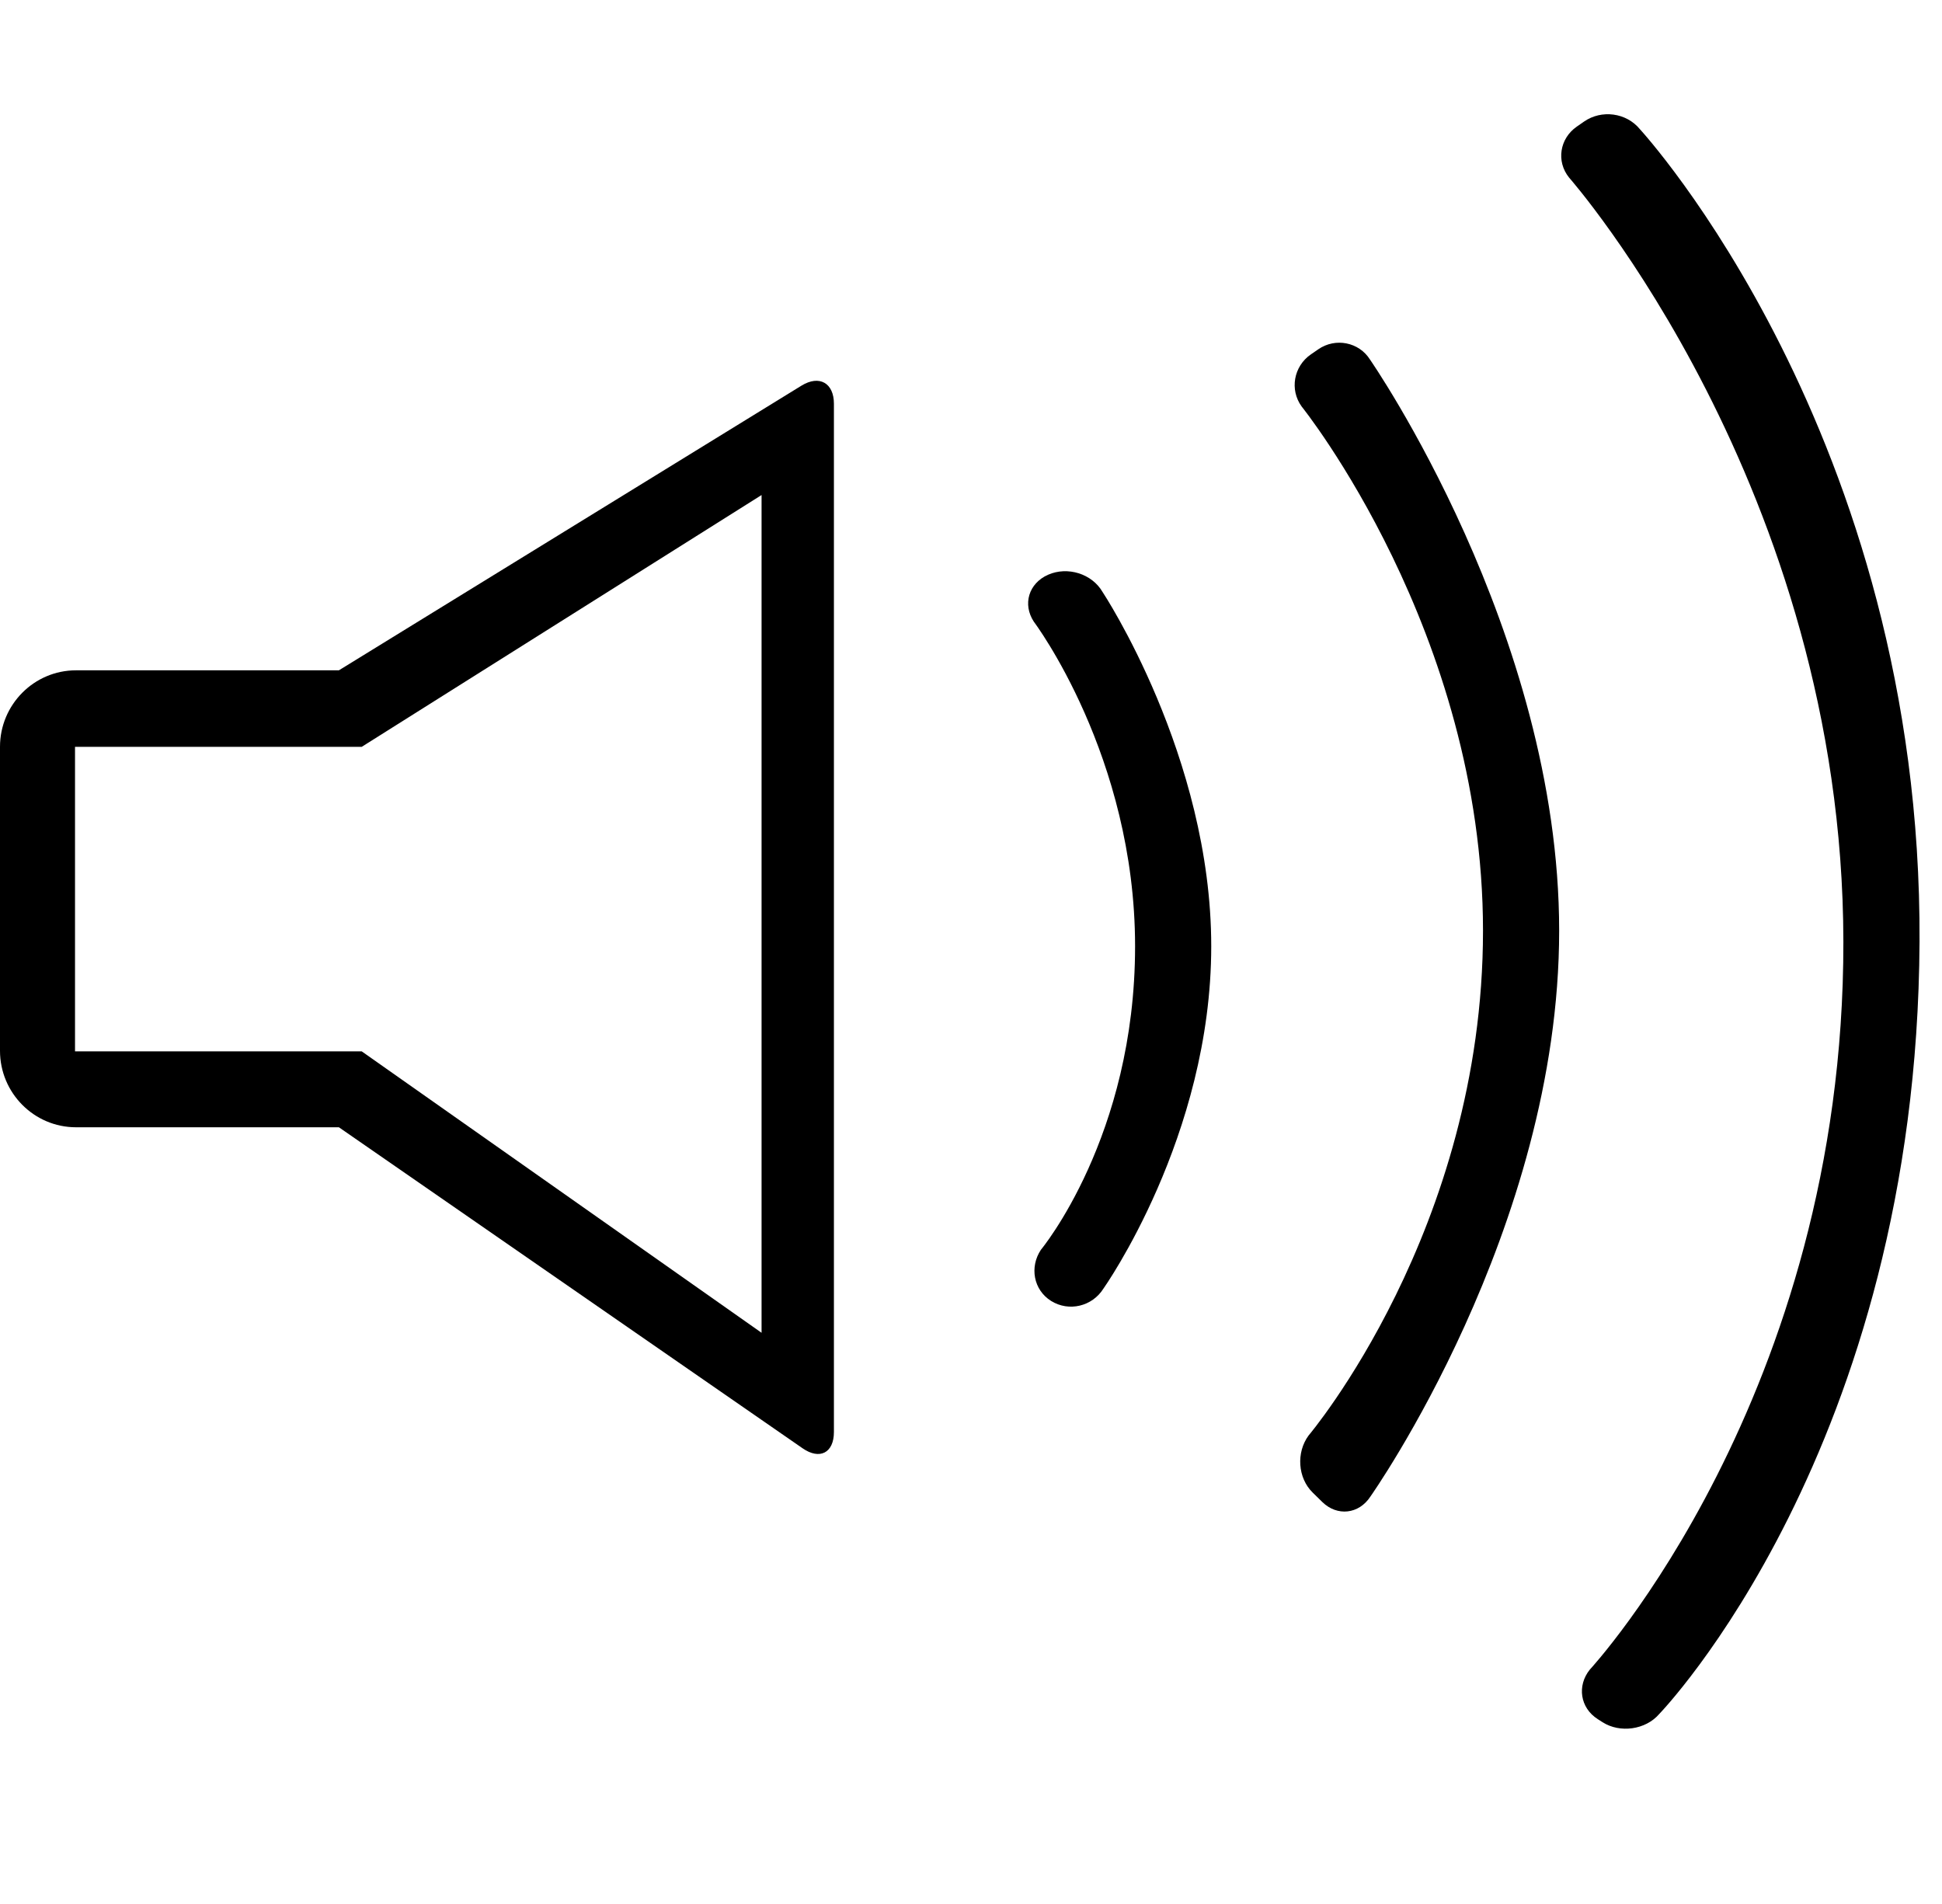
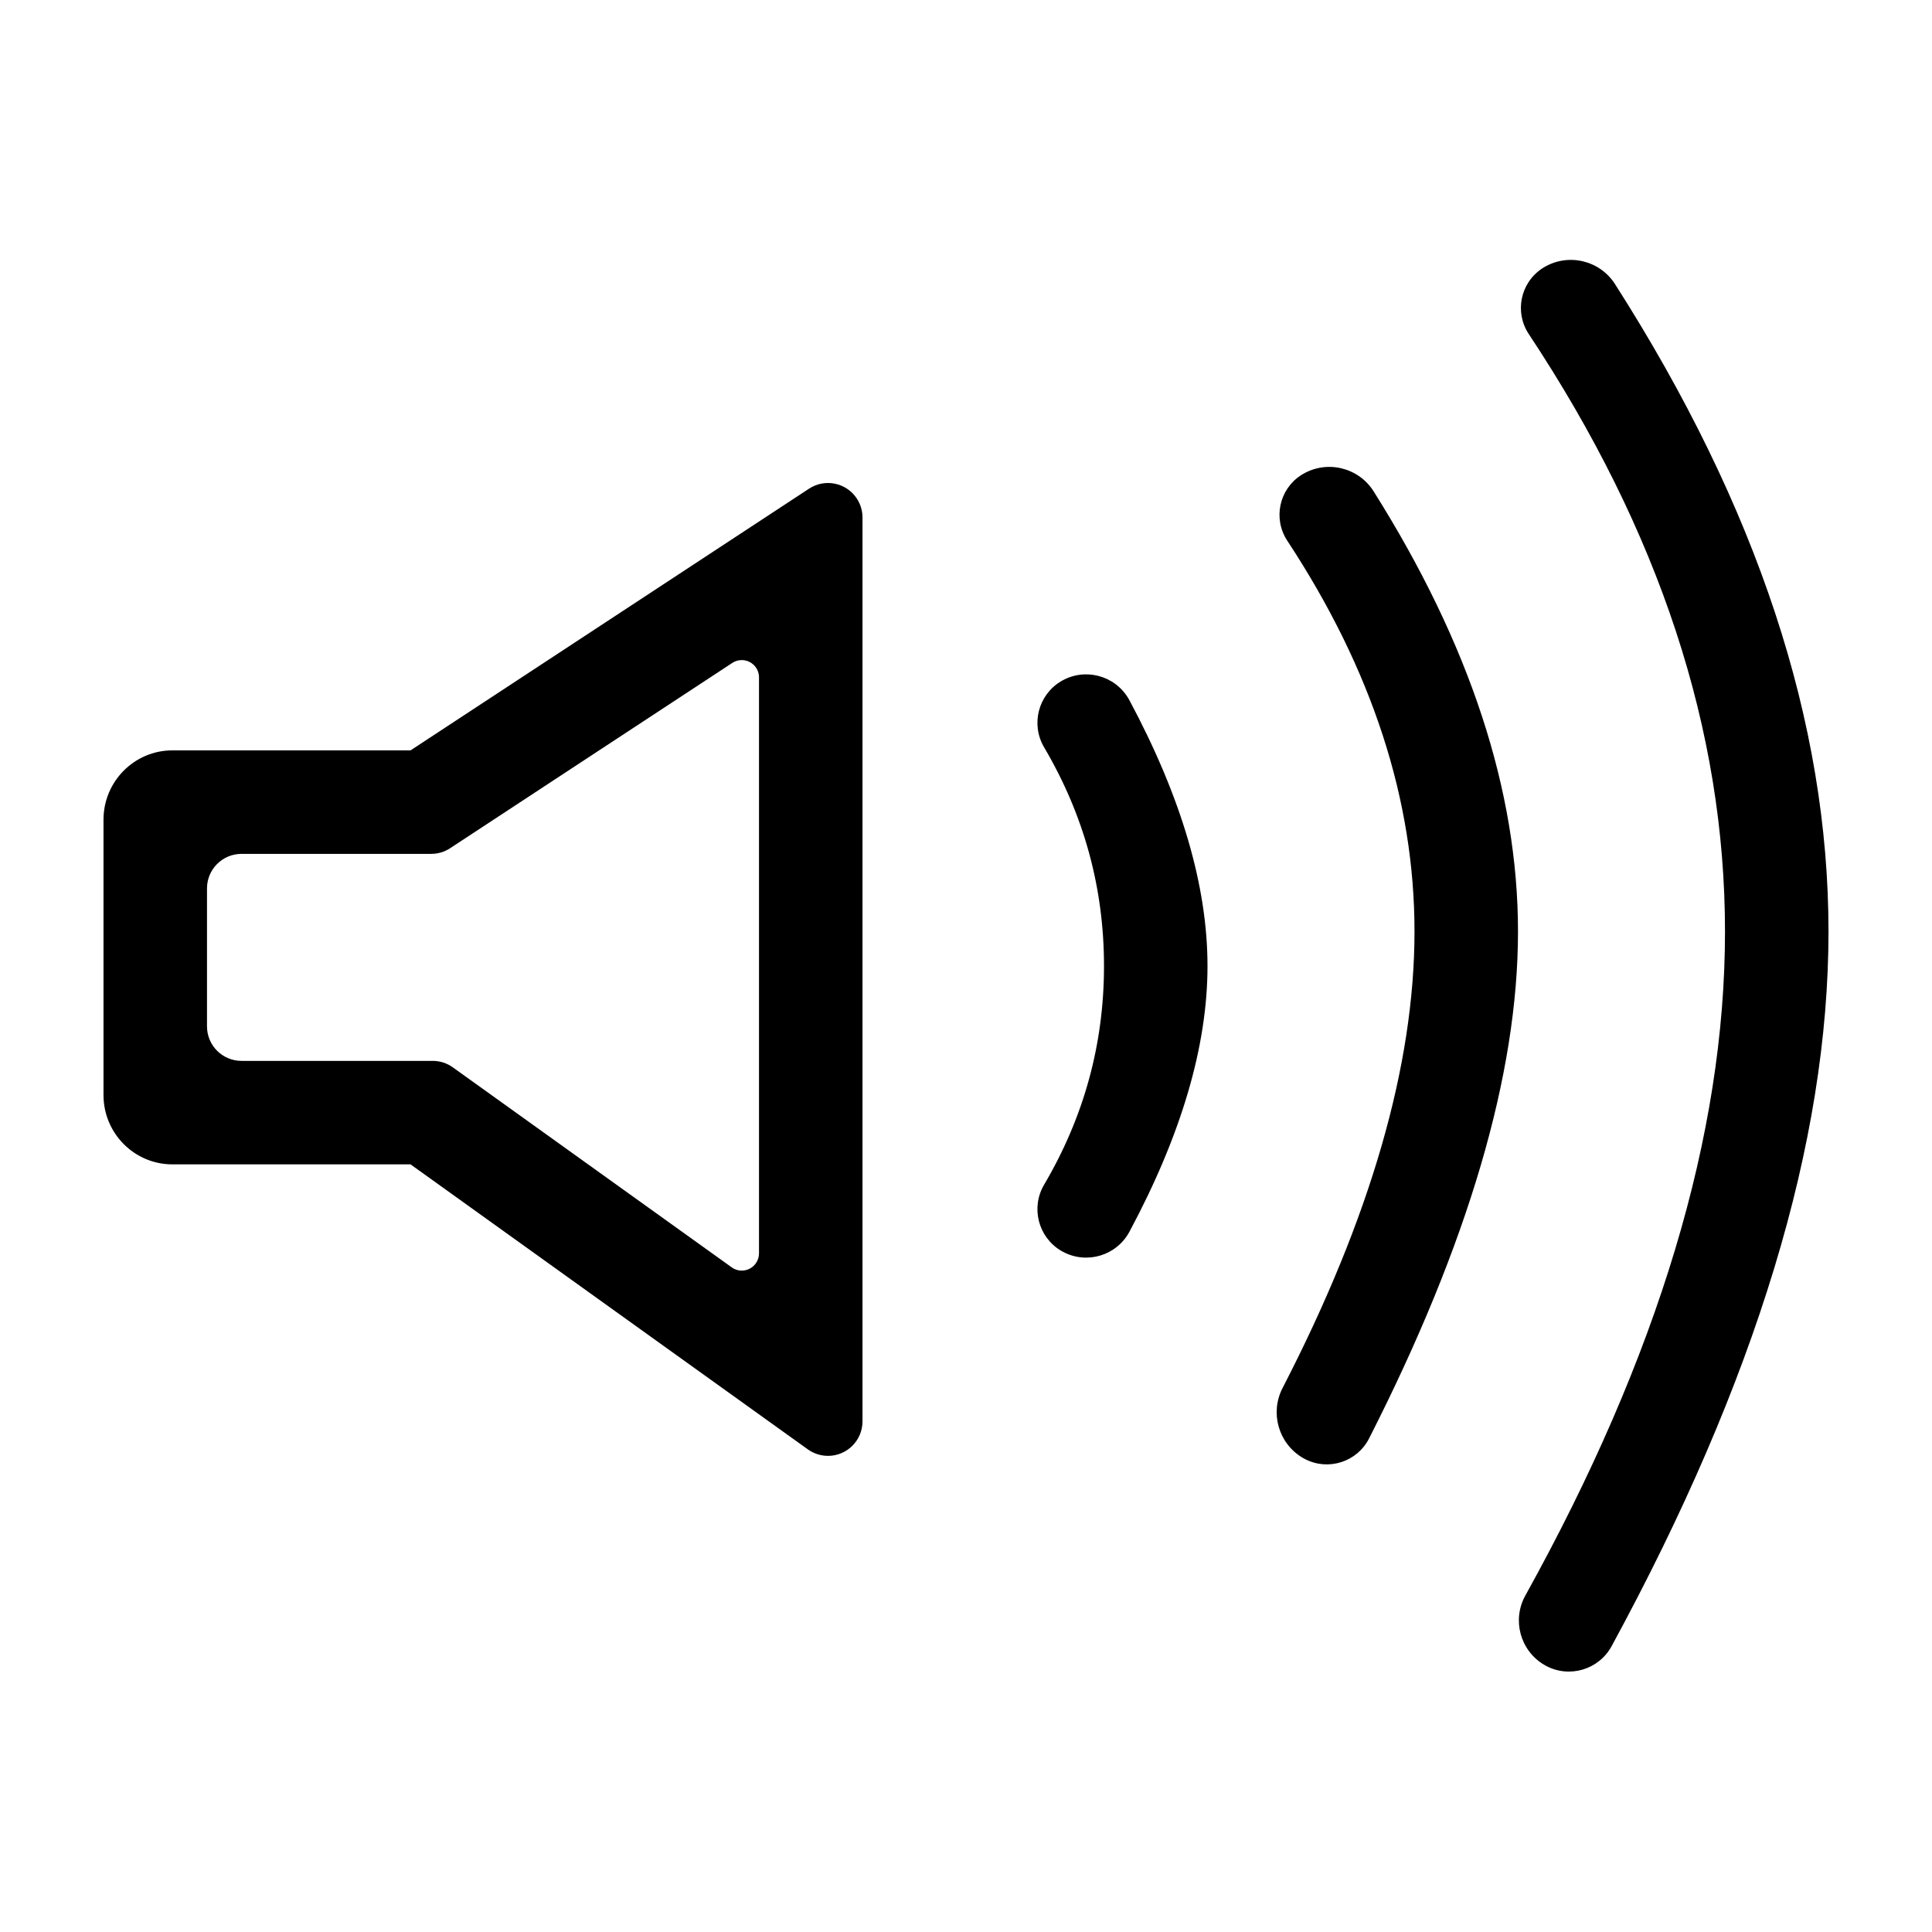
- <svg xmlns="http://www.w3.org/2000/svg" width="51px" height="50px" viewBox="0 0 51 50" version="1.1">
-   <defs />
-   <g id="Page-1" stroke="none" stroke-width="1" fill="none" fill-rule="evenodd">
-     <g id="volume" transform="translate(0, 3)" fill="#000000">
-       <path d="M8.9,14.603 L21.047,7.128 C21.518,6.838 21.9,7.059 21.9,7.602 L21.9,34.605 C21.9,35.156 21.525,35.344 21.077,35.033 L8.9,26.603 L1.997,26.603 C0.894,26.603 0,25.701 0,24.595 L0,16.612 C0,15.503 0.896,14.603 1.997,14.603 L8.9,14.603 Z M1.97,16.612 L9.5,16.612 L20,10 L20,32 L9.5,24.61 L1.97,24.61 L1.97,16.612 Z" id="Combined-Shape" />
-       <path d="M27.15,13.326 C26.85,12.869 27.014,12.318 27.525,12.093 L27.525,12.093 C28.033,11.869 28.675,12.063 28.955,12.546 C28.955,12.546 31.809,16.85 31.809,21.85 C31.809,26.85 28.977,30.841 28.977,30.841 C28.683,31.308 28.071,31.455 27.604,31.164 L27.604,31.164 C27.14,30.874 27.034,30.273 27.336,29.82 C27.336,29.82 29.809,26.85 29.809,21.85 C29.809,16.85 27.15,13.326 27.15,13.326 Z" id="Rectangle-47" />
-       <path d="M34.184,7.676 C33.863,7.235 33.974,6.619 34.424,6.308 L34.618,6.174 C35.072,5.859 35.691,5.985 35.978,6.442 C35.978,6.442 40.946,13.593 40.946,21.441 C40.946,29.289 35.988,36.302 35.988,36.302 C35.685,36.766 35.116,36.825 34.727,36.445 L34.472,36.195 C34.079,35.81 34.038,35.142 34.365,34.698 C34.365,34.698 38.946,29.289 38.946,21.441 C38.946,13.593 34.184,7.676 34.184,7.676 Z" id="Rectangle-47-Copy" />
-       <path d="M41.206,1.663 C40.864,1.238 40.959,0.637 41.409,0.325 L41.602,0.191 C42.056,-0.124 42.711,-0.046 43.07,0.397 C43.07,0.397 50.476,8.427 50.41,21.732 C50.343,35.036 43.573,42.012 43.573,42.012 C43.216,42.427 42.543,42.519 42.085,42.226 L41.958,42.145 C41.493,41.848 41.412,41.265 41.752,40.844 C41.752,40.844 48.423,33.647 48.41,21.732 C48.396,9.816 41.206,1.663 41.206,1.663 Z" id="Rectangle-47-Copy-2" />
-     </g>
+ <svg xmlns="http://www.w3.org/2000/svg" width="56" height="56" viewBox="0 0 56 56">
+   <g fill-rule="evenodd" transform="translate(3 7)">
+     <path fill-rule="nonzero" d="M9.498,17.75 L4,17.75 C3.448,17.75 3,18.198 3,18.75 L3,22.75 C3,23.303 3.448,23.75 4,23.75 L9.543,23.75 C9.752,23.75 9.956,23.816 10.126,23.938 L18.209,29.735 C18.433,29.896 18.745,29.845 18.906,29.621 C18.967,29.536 19,29.434 19,29.329 L19,12.633 C19,12.357 18.776,12.133 18.5,12.133 C18.402,12.133 18.307,12.161 18.226,12.215 L10.047,17.586 C9.884,17.693 9.693,17.75 9.498,17.75 Z M8.9,14.75 L20.451,7.164 C20.913,6.861 21.533,6.99 21.836,7.451 C21.943,7.614 22,7.805 22,8 L22,34.199 C22,34.751 21.552,35.199 21,35.199 C20.791,35.199 20.587,35.133 20.417,35.012 L8.9,26.75 L1.997,26.75 C0.894,26.75 0,25.848 0,24.742 L0,16.759 C0,15.65 0.896,14.75 1.997,14.75 L8.9,14.75 Z" />
+     <path d="M27.75 12.75C28.424 12.345 29.299 12.564 29.703 13.238 29.715 13.258 29.727 13.279 29.738 13.299 31.246 16.117 32 18.684 32 21 32 23.316 31.246 25.883 29.738 28.701L29.738 28.701C29.367 29.394 28.504 29.655 27.811 29.284 27.79 29.273 27.77 29.262 27.75 29.25 27.091 28.854 26.874 28.001 27.264 27.339 28.421 25.374 29 23.261 29 21 29 18.739 28.421 16.626 27.264 14.661 26.874 13.999 27.091 13.146 27.75 12.75zM34.75 6.75C35.458 6.325 36.376 6.544 36.816 7.243 39.605 11.673 41 15.925 41 20 41 24.14 39.561 29.038 36.683 34.695L36.683 34.695C36.338 35.371 35.511 35.641 34.834 35.296 34.805 35.282 34.777 35.266 34.75 35.25 34.056 34.834 33.805 33.95 34.176 33.232 36.725 28.293 38 23.882 38 20 38 16.187 36.771 12.411 34.312 8.672L34.312 8.672C33.897 8.041 34.072 7.194 34.702 6.78 34.718 6.77 34.734 6.76 34.75 6.75z" />
+     <path d="M41.75,0.75 C42.455,0.327 43.37,0.542 43.812,1.235 C47.937,7.692 50,13.947 50,20 C50,26.101 47.905,33.006 43.714,40.714 L43.714,40.714 C43.342,41.399 42.486,41.652 41.802,41.28 C41.784,41.27 41.767,41.26 41.75,41.25 C41.06,40.836 40.823,39.95 41.213,39.247 C45.071,32.292 47,25.877 47,20 C47,14.174 45.104,8.402 41.313,2.684 C40.894,2.053 41.066,1.202 41.698,0.783 C41.715,0.772 41.732,0.761 41.75,0.75 Z" />
  </g>
</svg>
